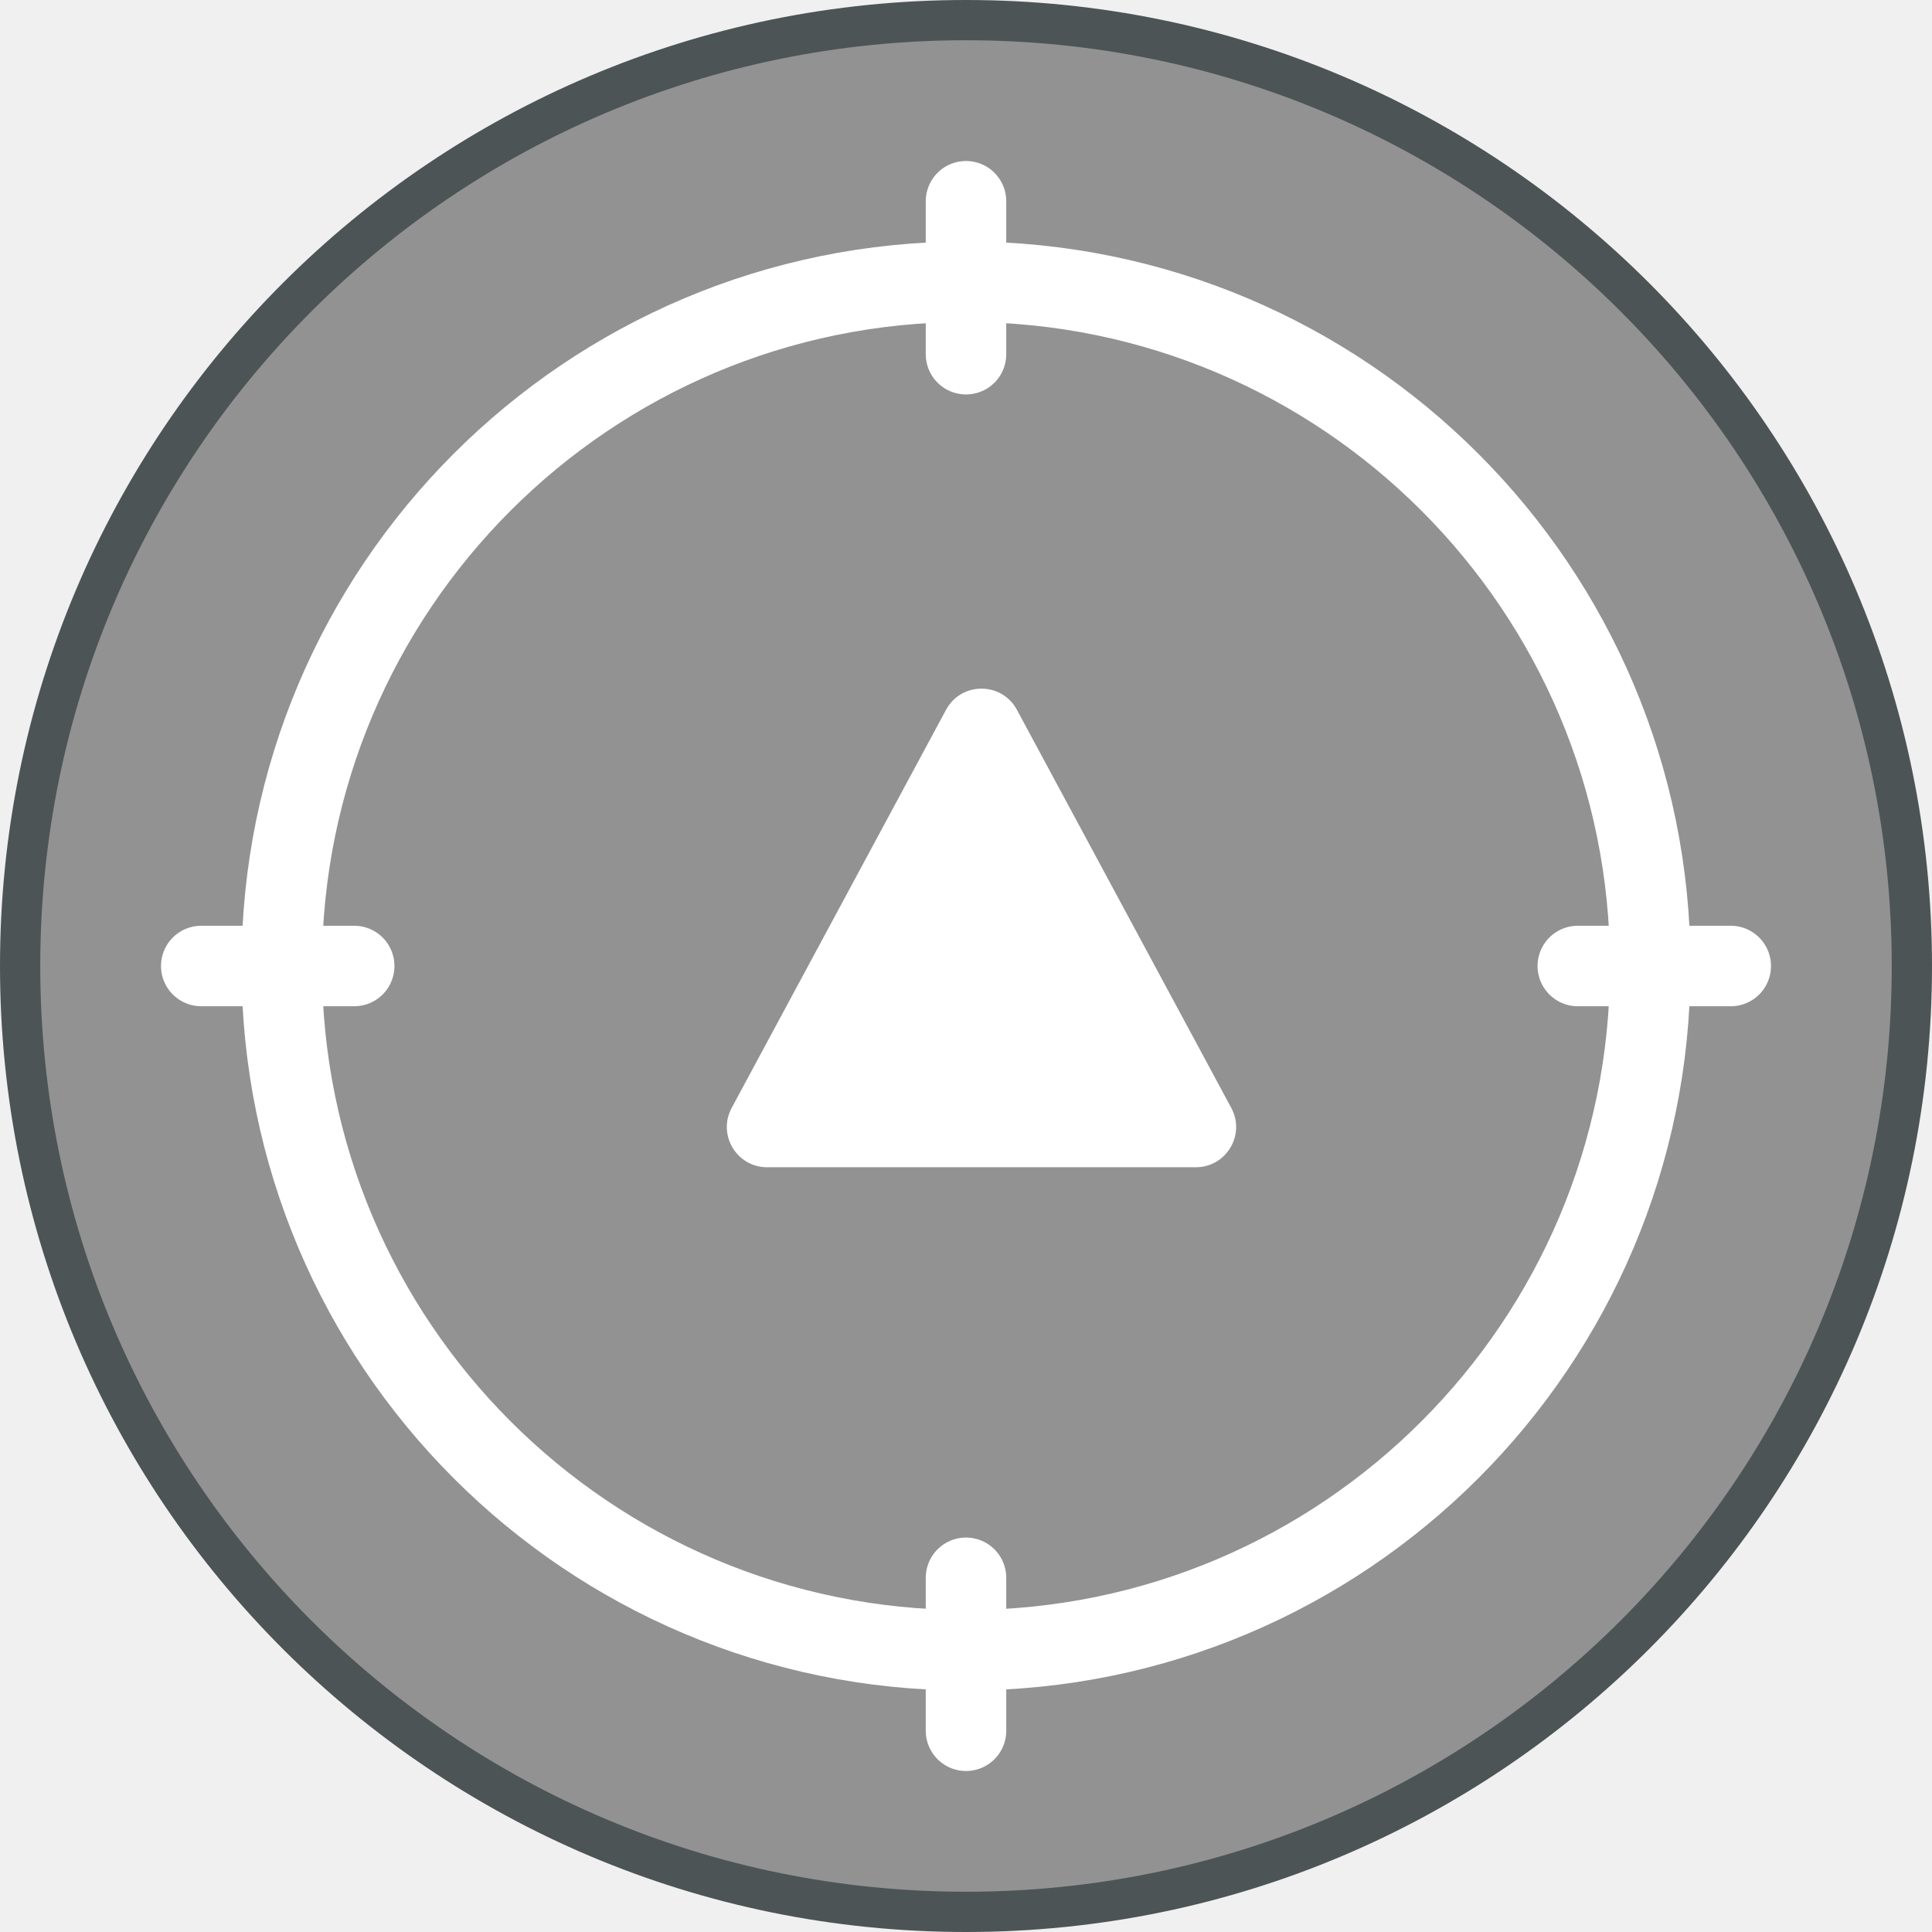
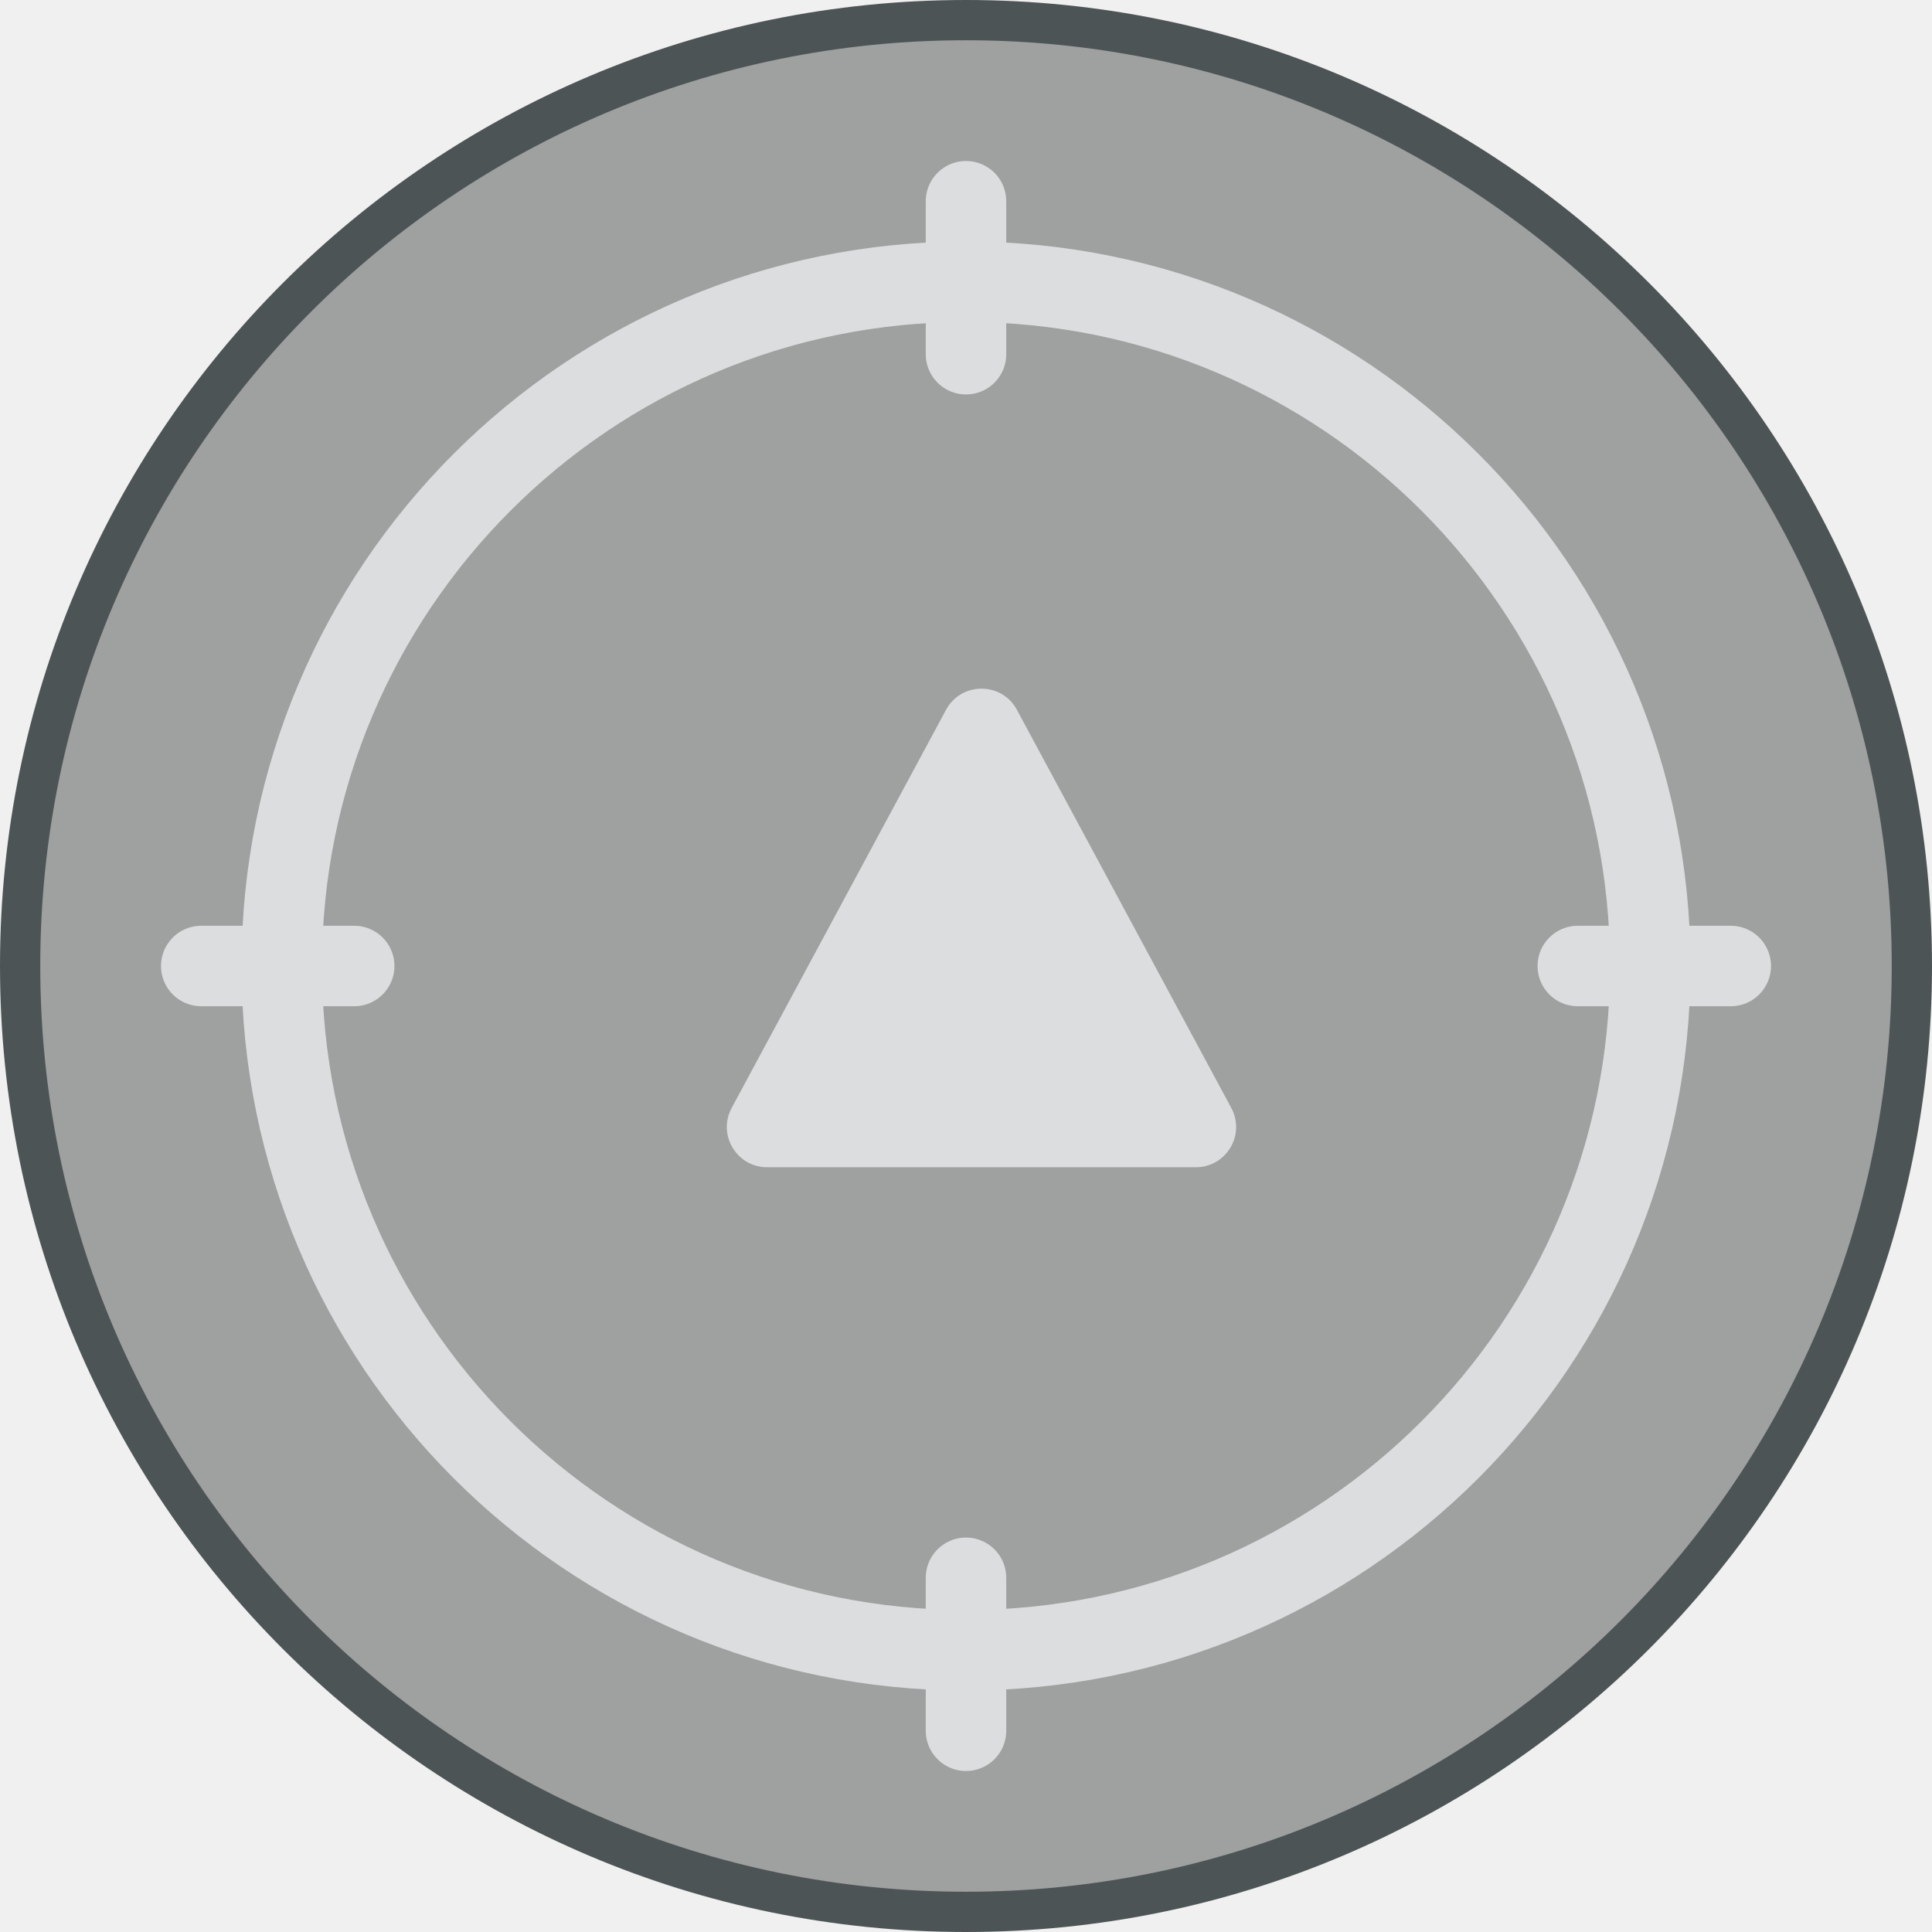
<svg xmlns="http://www.w3.org/2000/svg" width="48" height="48" viewBox="0 0 48 48" fill="none">
-   <rect x="0.5" y="0.5" width="47" height="47" rx="23.5" fill="#0B0C0C" fill-opacity="0.41" />
-   <rect x="0.5" y="0.5" width="47" height="47" rx="23.5" stroke="#4D5455" />
-   <path d="M24 41C33.389 41 41 33.389 41 24C41 14.611 33.389 7 24 7C14.611 7 7 14.611 7 24C7 33.389 14.611 41 24 41Z" stroke="white" stroke-width="2" stroke-linecap="round" stroke-linejoin="round" />
-   <path d="M24 8.8V5" stroke="white" stroke-width="2" stroke-linecap="round" stroke-linejoin="round" />
-   <path d="M8.8 24H5" stroke="white" stroke-width="2" stroke-linecap="round" stroke-linejoin="round" />
-   <path d="M24 39.2V43" stroke="white" stroke-width="2" stroke-linecap="round" stroke-linejoin="round" />
-   <path d="M39.2 24H43" stroke="white" stroke-width="2" stroke-linecap="round" stroke-linejoin="round" />
-   <path d="M23.504 17.635C23.882 16.934 24.888 16.934 25.265 17.635L30.591 27.526C30.95 28.192 30.467 29 29.71 29H19.059C18.302 29 17.82 28.192 18.178 27.526L23.504 17.635Z" fill="white" />
+   <circle cx="24" cy="24" r="23.5" fill="#0B0C0C" fill-opacity="0.35" stroke="#4D5455" />
+   <path d="M24 41C33.389 41 41 33.389 41 24C41 14.611 33.389 7 24 7C14.611 7 7 14.611 7 24C7 33.389 14.611 41 24 41Z" stroke="#DBDDDE" stroke-width="2" stroke-linecap="round" stroke-linejoin="round" />
+   <path d="M24 8.8V5" stroke="#DBDDDE" stroke-width="2" stroke-linecap="round" stroke-linejoin="round" />
+   <path d="M8.8 24H5" stroke="#DBDDDE" stroke-width="2" stroke-linecap="round" stroke-linejoin="round" />
+   <path d="M24 39.2V43" stroke="#DBDDDE" stroke-width="2" stroke-linecap="round" stroke-linejoin="round" />
+   <path d="M39.2 24H43" stroke="#DBDDDE" stroke-width="2" stroke-linecap="round" stroke-linejoin="round" />
+   <path d="M23.504 17.635C23.882 16.934 24.888 16.934 25.265 17.635L30.591 27.526C30.95 28.192 30.467 29 29.71 29H19.059C18.302 29 17.82 28.192 18.178 27.526L23.504 17.635Z" fill="#DBDDDE" />
</svg>
